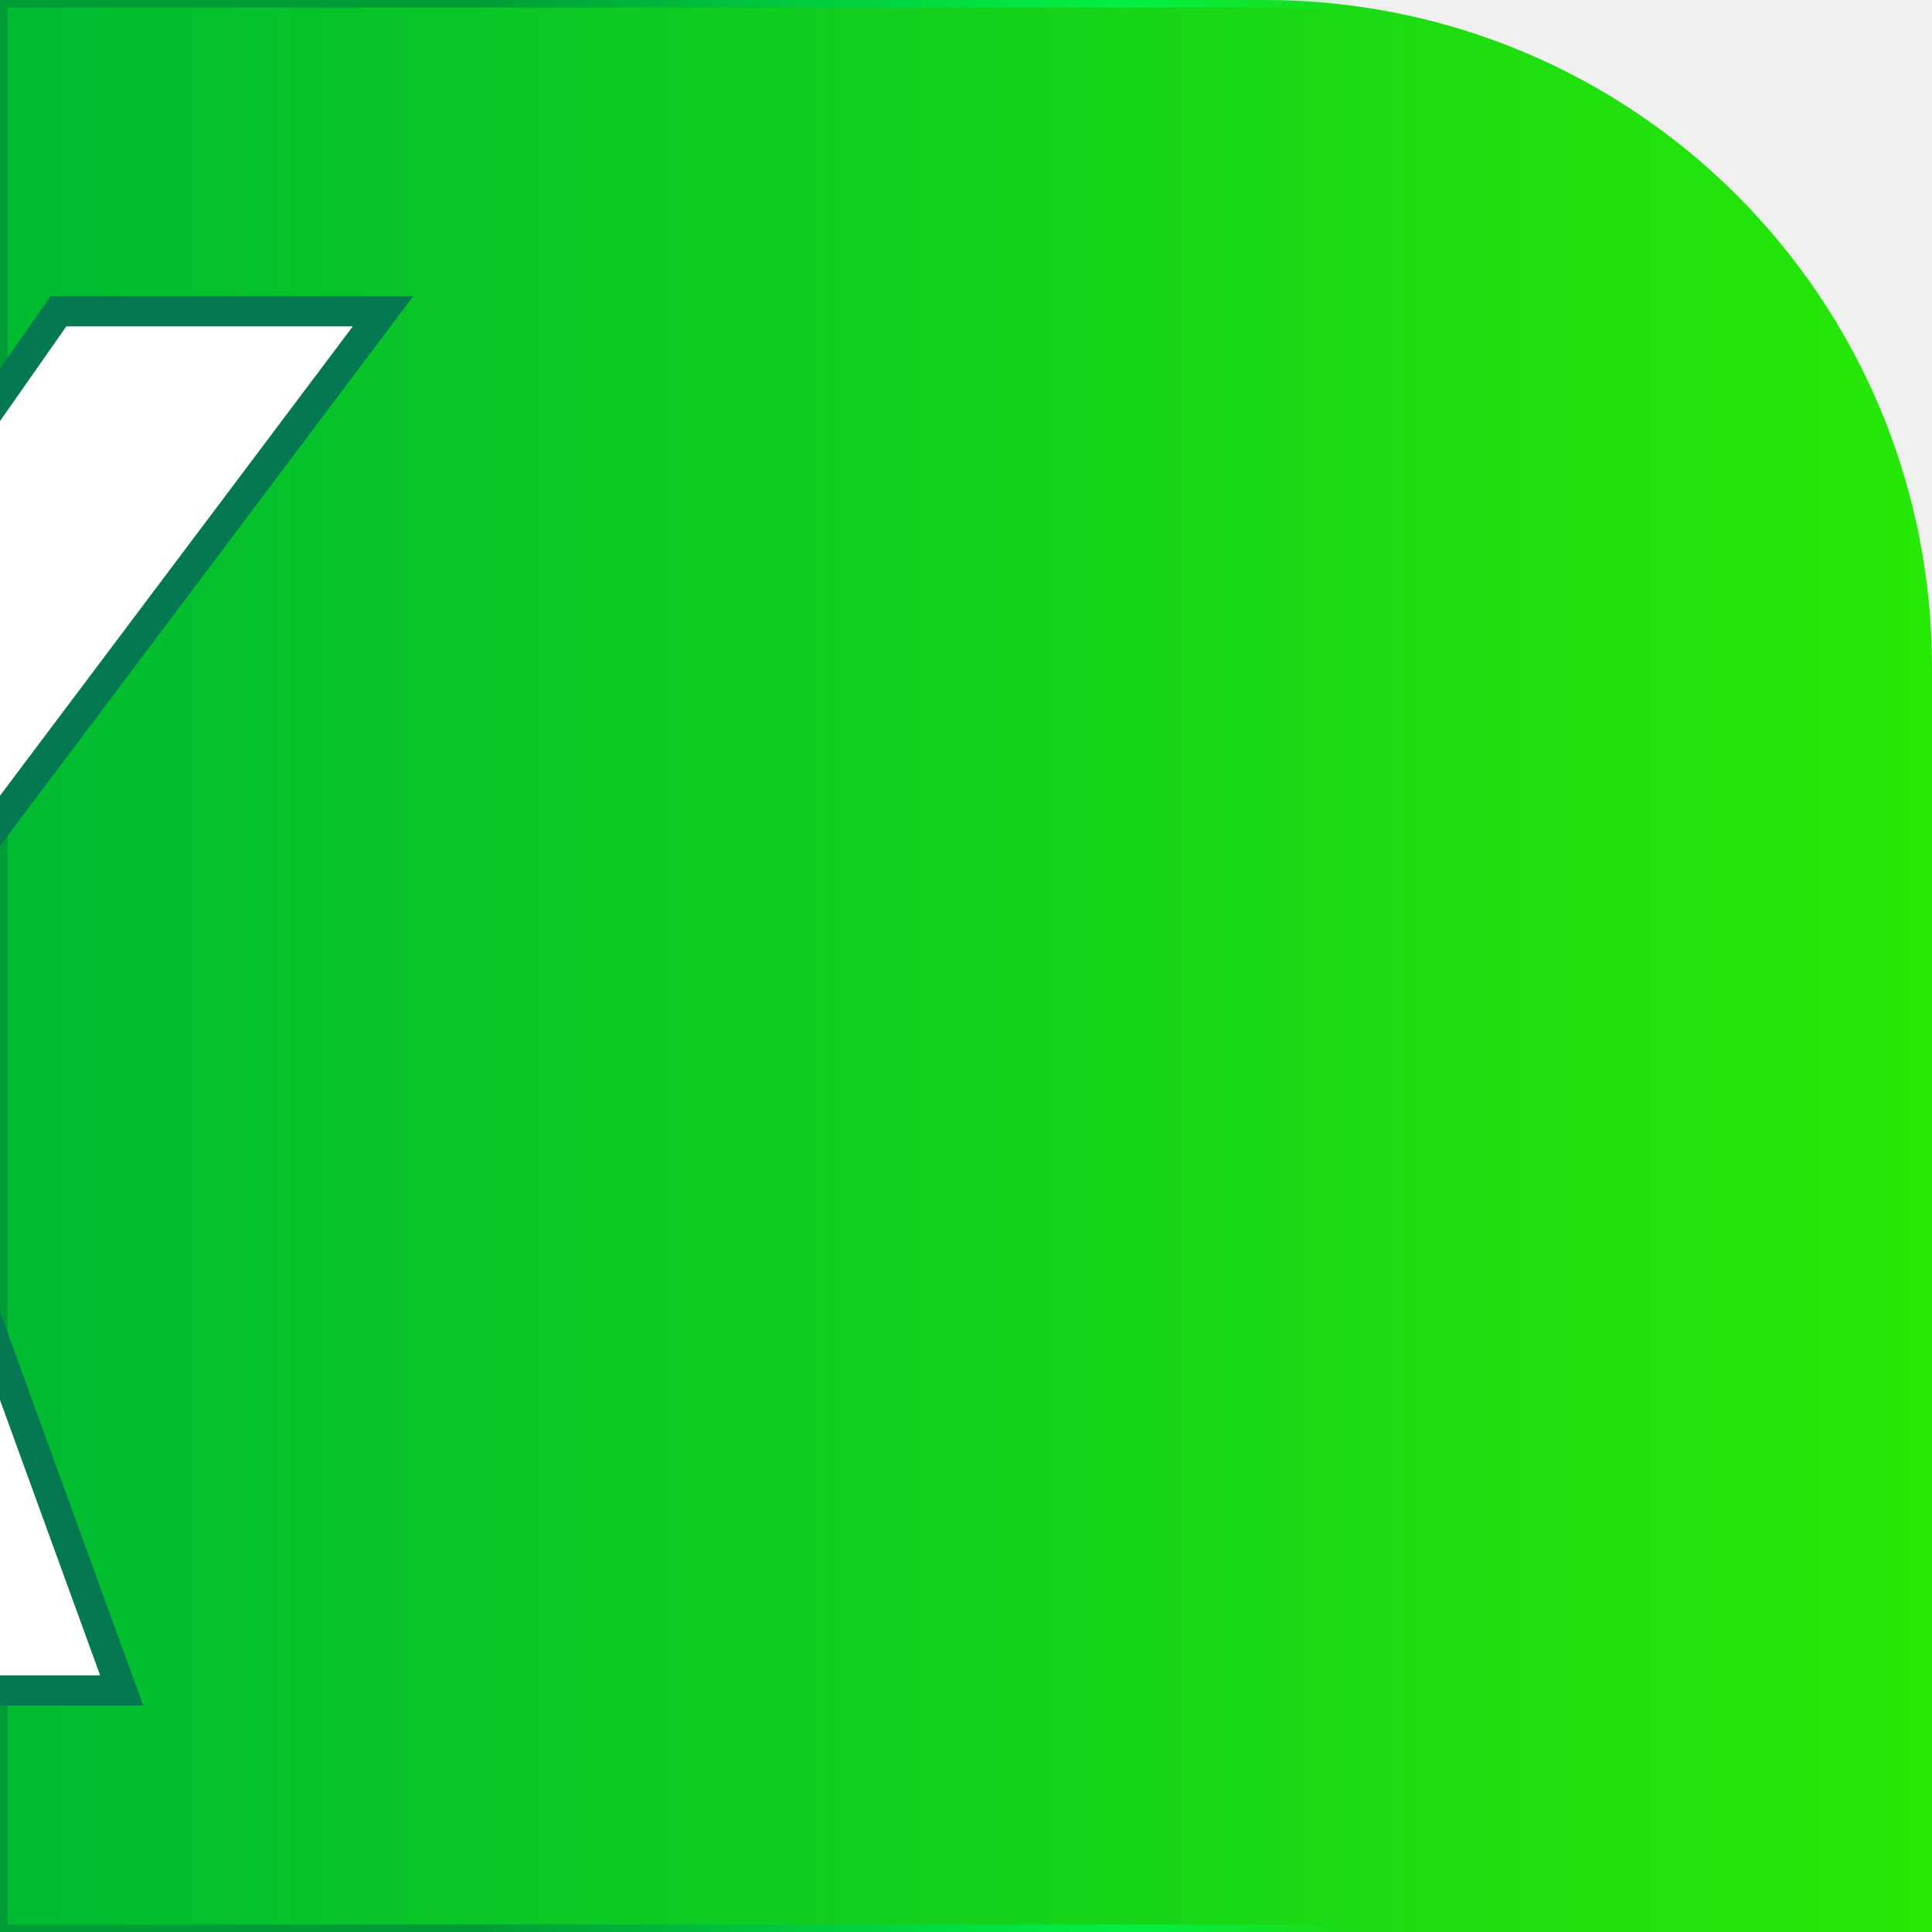
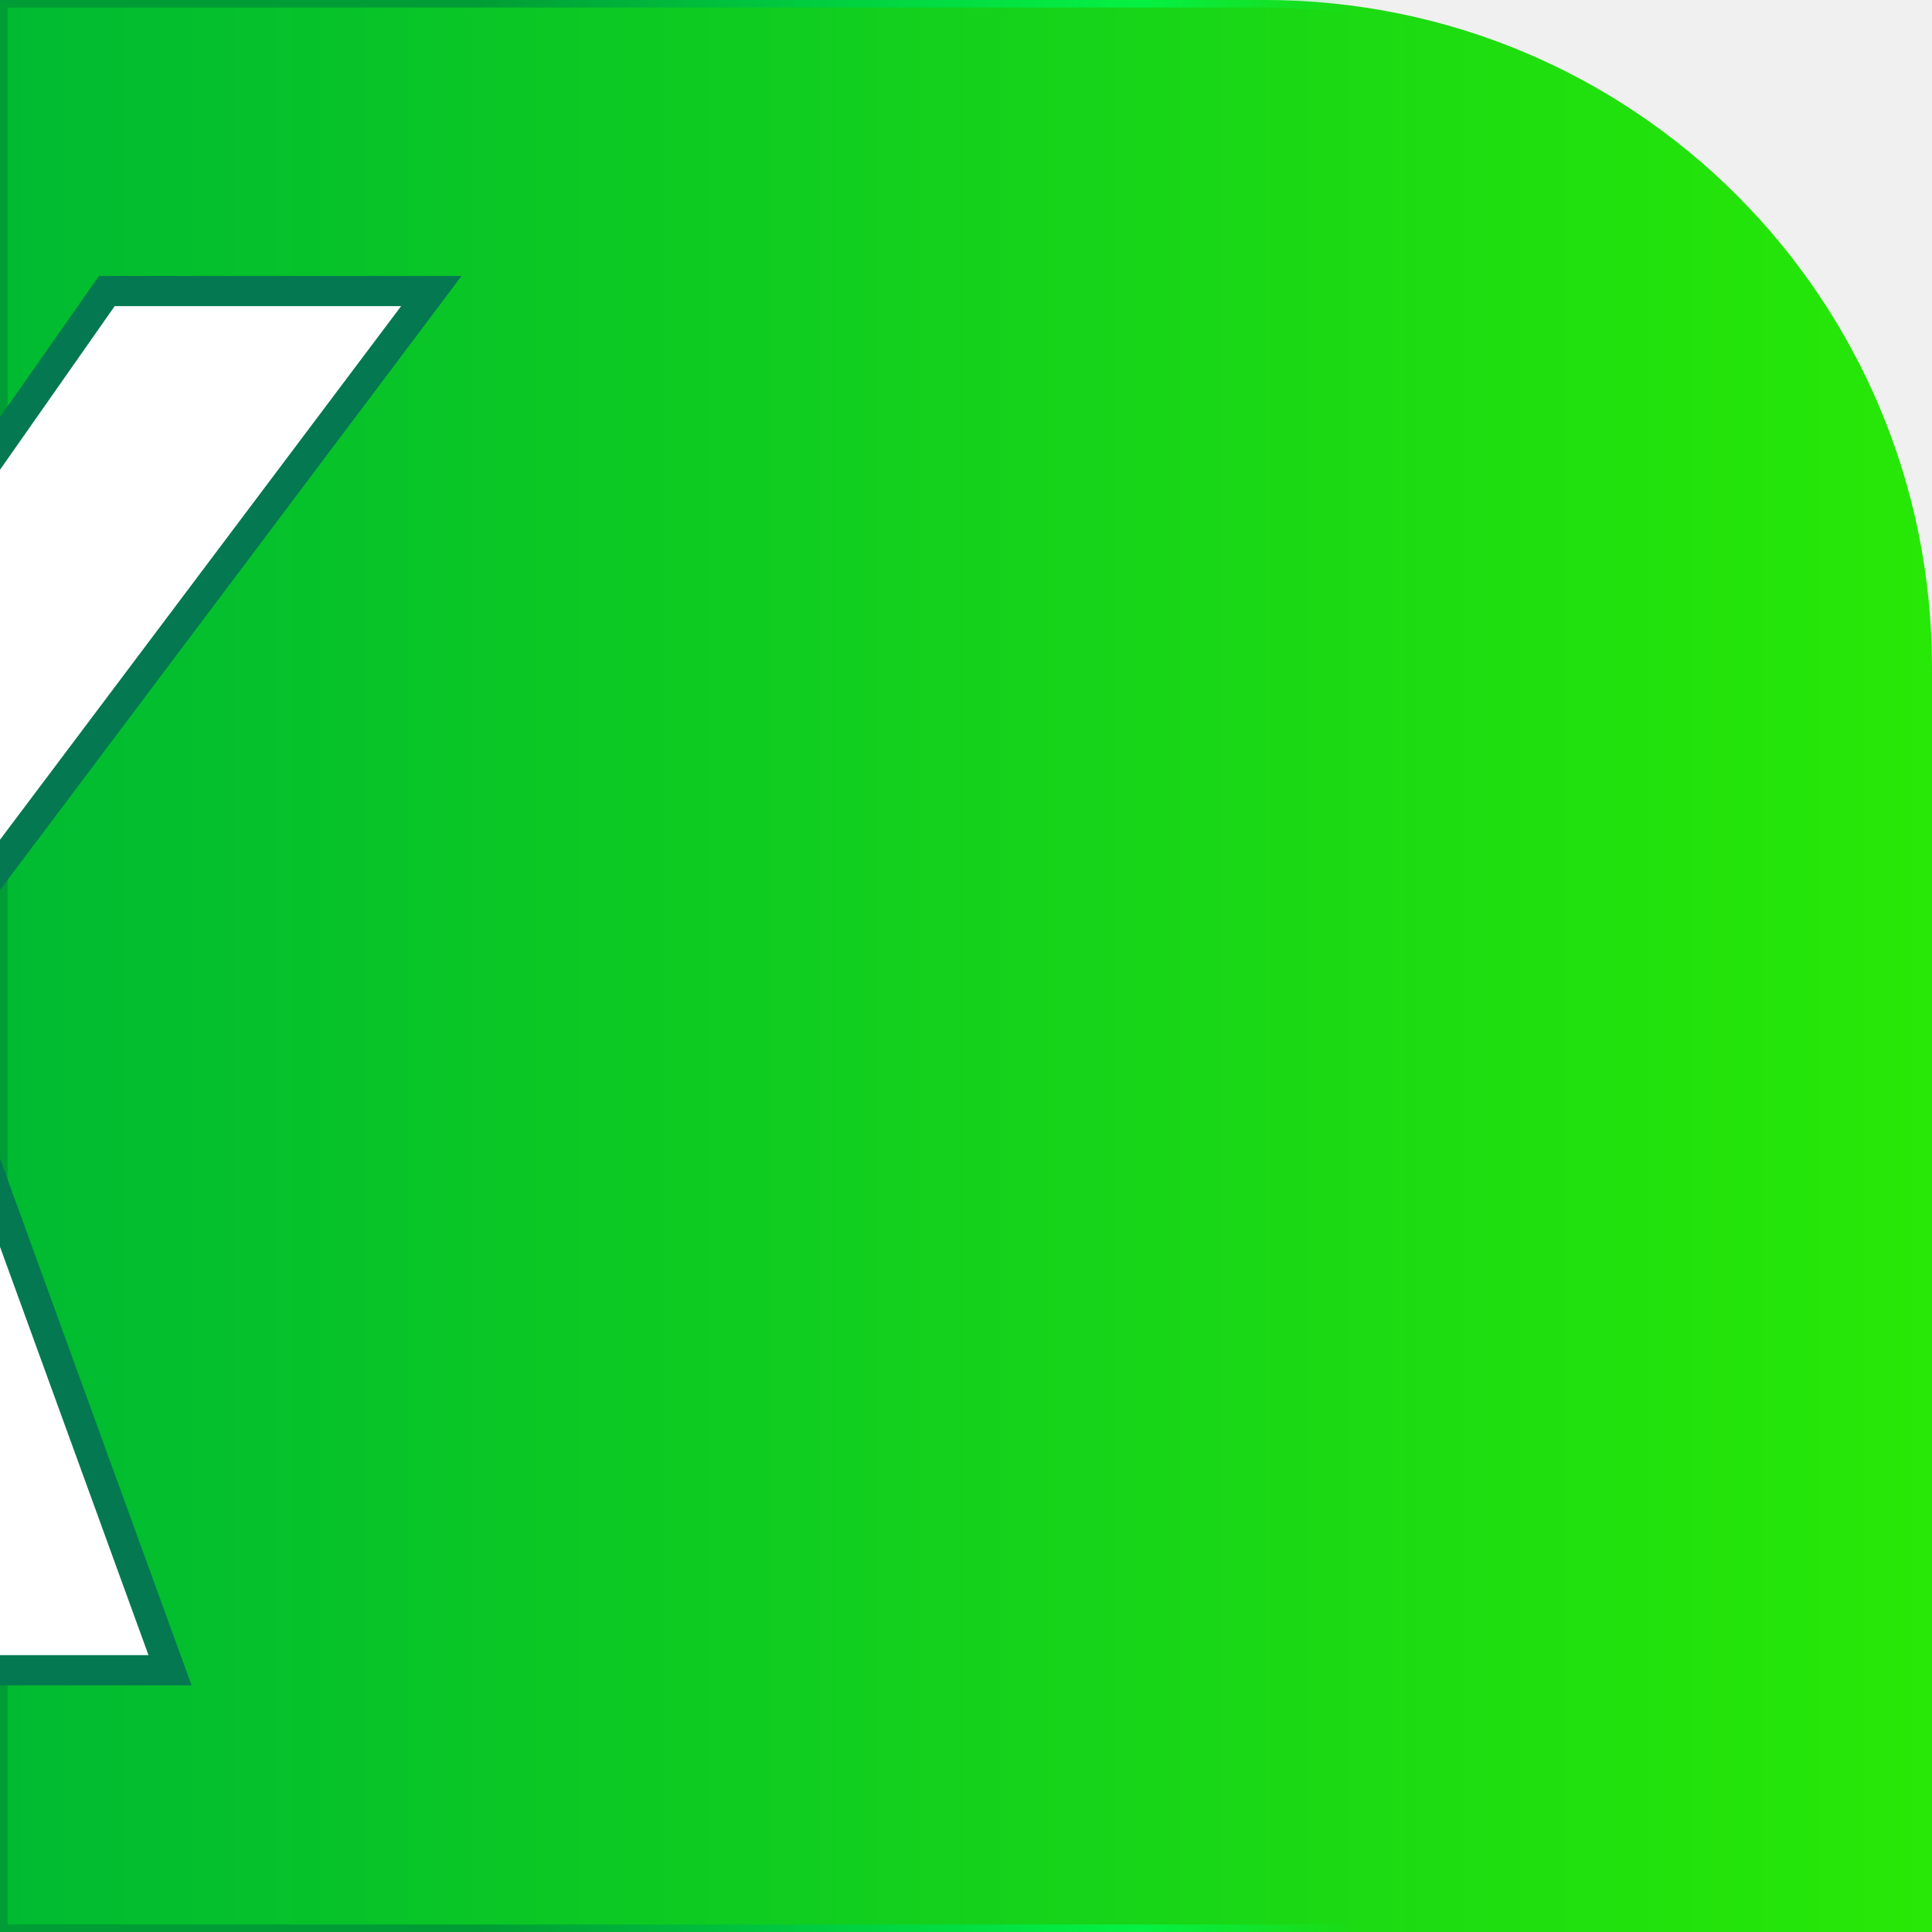
<svg xmlns="http://www.w3.org/2000/svg" xmlns:xlink="http://www.w3.org/1999/xlink" width="128px" height="128px" viewBox="0 0 128 128" version="1.1" id="SVGRoot">
  <defs id="defs3713">
    <linearGradient id="linearGradient836">
      <stop style="stop-color:#037851;stop-opacity:1" offset="0" id="stop832" />
      <stop style="stop-color:#03f751;stop-opacity:0;" offset="1" id="stop834" />
    </linearGradient>
    <linearGradient id="linearGradient877">
      <stop id="stop873" offset="0" style="stop-color:#00bb31;stop-opacity:1" />
      <stop id="stop875" offset="1" style="stop-color:#2cee00;stop-opacity:1" />
    </linearGradient>
    <linearGradient id="linearGradient4735">
      <stop id="stop4731" offset="0" style="stop-color:#009c35;stop-opacity:1" />
      <stop style="stop-color:#00bf3d;stop-opacity:1" offset="0.166" id="stop4747" />
      <stop style="stop-color:#00f84f;stop-opacity:0.784" offset="0.46" id="stop4739" />
      <stop id="stop4751" offset="0.606" style="stop-color:#03f751;stop-opacity:0" />
      <stop id="stop4749" offset="0.746" style="stop-color:#08f855;stop-opacity:0" />
      <stop id="stop4733" offset="1" style="stop-color:#3565ff;stop-opacity:0" />
    </linearGradient>
    <linearGradient id="main_gradient-4-2">
      <stop style="stop-color:#003cff;stop-opacity:1" offset="0" id="stop854" />
      <stop style="stop-color:#3565ff;stop-opacity:1" offset="1" id="stop856" />
    </linearGradient>
    <linearGradient xlink:href="#main_gradient-4-2" id="linearGradient860" x1="0" y1="70" x2="128.25" y2="70" gradientUnits="userSpaceOnUse" />
    <linearGradient xlink:href="#linearGradient877" id="linearGradient4608" gradientUnits="userSpaceOnUse" x1="0" y1="70" x2="144.75" y2="70" />
    <linearGradient xlink:href="#linearGradient4735" id="linearGradient4724" gradientUnits="userSpaceOnUse" x1="31.25" y1="64" x2="127.75" y2="64" />
-     <linearGradient xlink:href="#linearGradient836" id="linearGradient838" x1="32.935" y1="68.728" x2="93.88" y2="68.728" gradientUnits="userSpaceOnUse" gradientTransform="translate(-2.5,18)" />
+     <linearGradient xlink:href="#linearGradient836" id="linearGradient838" x1="32.935" y1="68.728" x2="93.88" y2="68.728" gradientUnits="userSpaceOnUse" gradientTransform="translate(0.7057266,16.65625)" />
  </defs>
  <g id="layer1">
    <g id="g818" style="opacity:1">
      <path style="opacity:1;fill:url(#linearGradient4608);fill-opacity:1;stroke:url(#linearGradient4724);stroke-width:1;stroke-miterlimit:4;stroke-dasharray:none;stroke-opacity:1" d="M 0,0 V 44.25 50 78 83.75 128 h 44.25 10 19.5 10 H 128 V 83.75 78 44.25 C 128,19.735 108.264,0 83.75,0 h -29.5 -10 z" id="path4596" />
-       <text xml:space="preserve" style="font-style:italic;font-variant:normal;font-weight:bold;font-stretch:normal;font-size:93.333px;line-height:1.25;font-family:'Open Sans';-inkscape-font-specification:'Open Sans Bold Italic';letter-spacing:0px;word-spacing:0px;opacity:1;fill:#000000;fill-opacity:1;stroke:url(#linearGradient838);stroke-width:2;stroke-linecap:butt;stroke-linejoin:miter;stroke-miterlimit:4;stroke-dasharray:none" x="61.451" y="112" id="text5338">
-         <tspan id="tspan5336" x="61.451" y="112" style="font-size:128px;text-align:center;text-anchor:middle;fill:#ffffff;stroke:url(#linearGradient838);stroke-width:2;stroke-linecap:butt;stroke-linejoin:miter;stroke-miterlimit:4;stroke-dasharray:none">X</tspan>
+       <text xml:space="preserve" style="font-style:italic;font-variant:normal;font-weight:bold;font-stretch:normal;font-size:93.333px;line-height:1.25;font-family:'Open Sans';-inkscape-font-specification:'Open Sans Bold Italic';letter-spacing:0px;word-spacing:0px;opacity:1;fill:#000000;fill-opacity:1;stroke:url(#linearGradient838);stroke-width:2;stroke-linecap:butt;stroke-linejoin:miter;stroke-miterlimit:4;stroke-dasharray:none" x="64.656" y="110.656" id="text5338">
+         <tspan id="tspan5336" x="64.656" y="110.656" style="font-size:128px;text-align:center;text-anchor:middle;fill:#ffffff;stroke:url(#linearGradient838);stroke-width:2;stroke-linecap:butt;stroke-linejoin:miter;stroke-miterlimit:4;stroke-dasharray:none">X</tspan>
      </text>
    </g>
  </g>
</svg>
